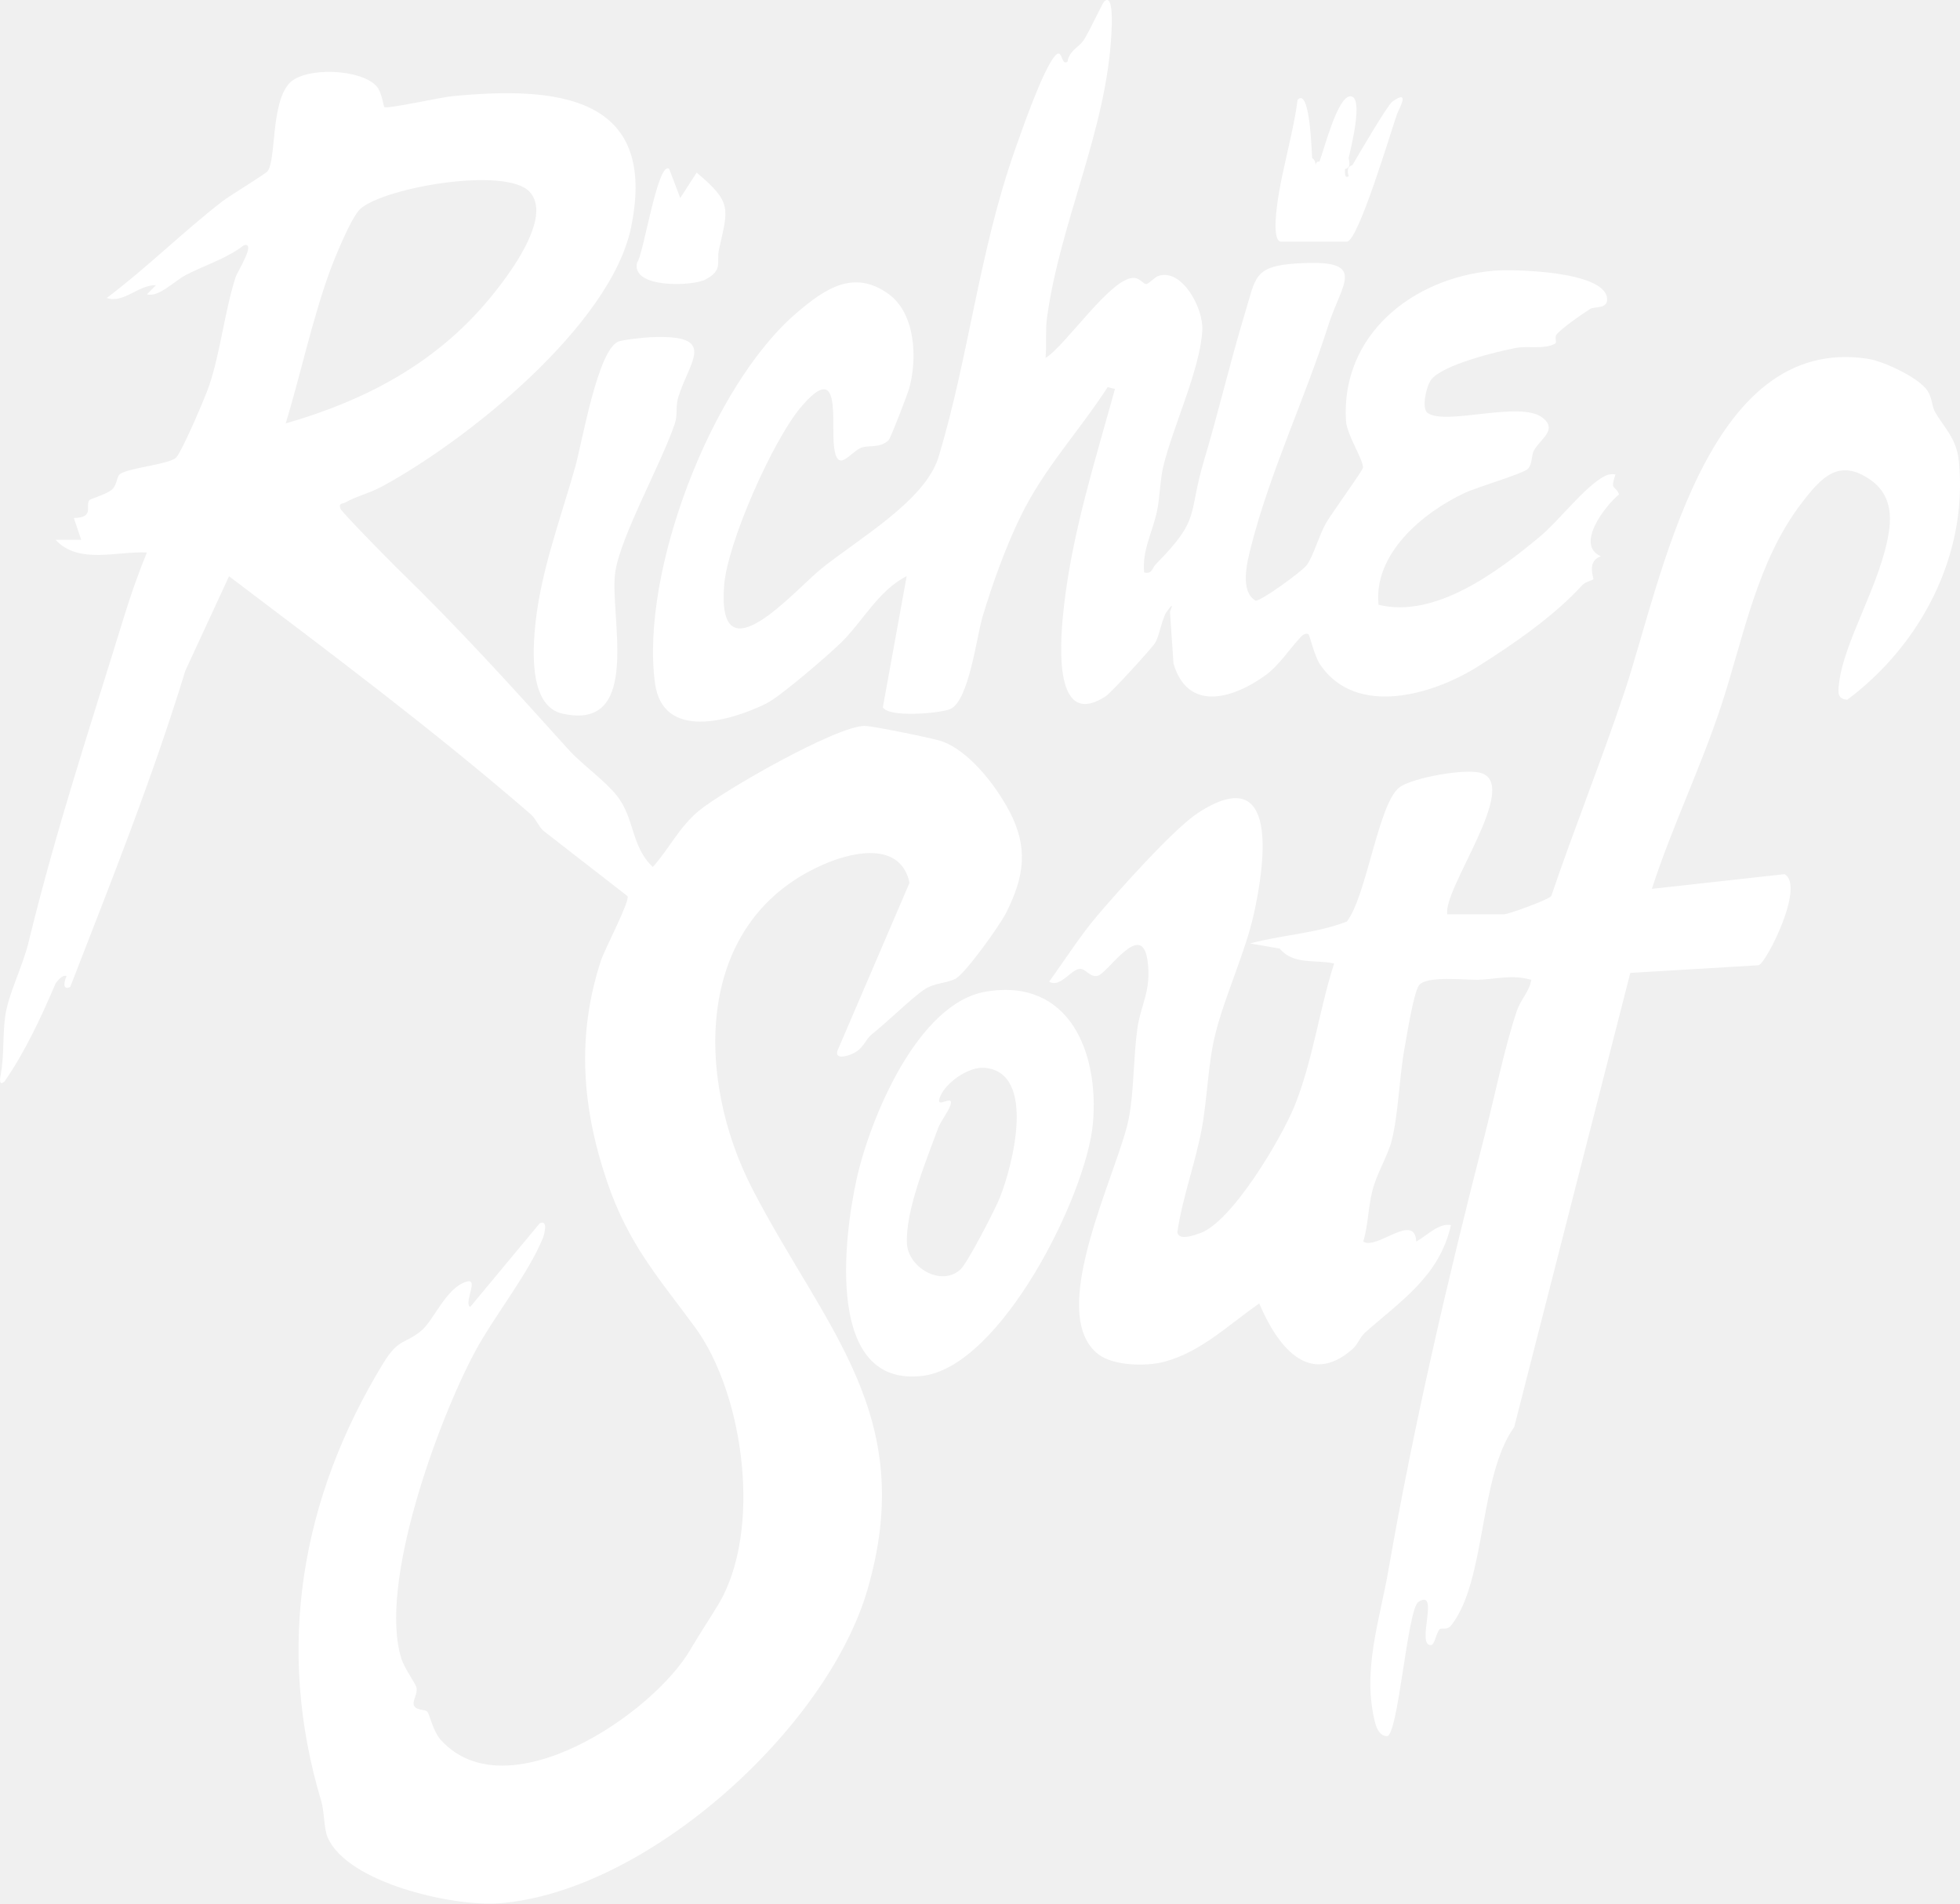
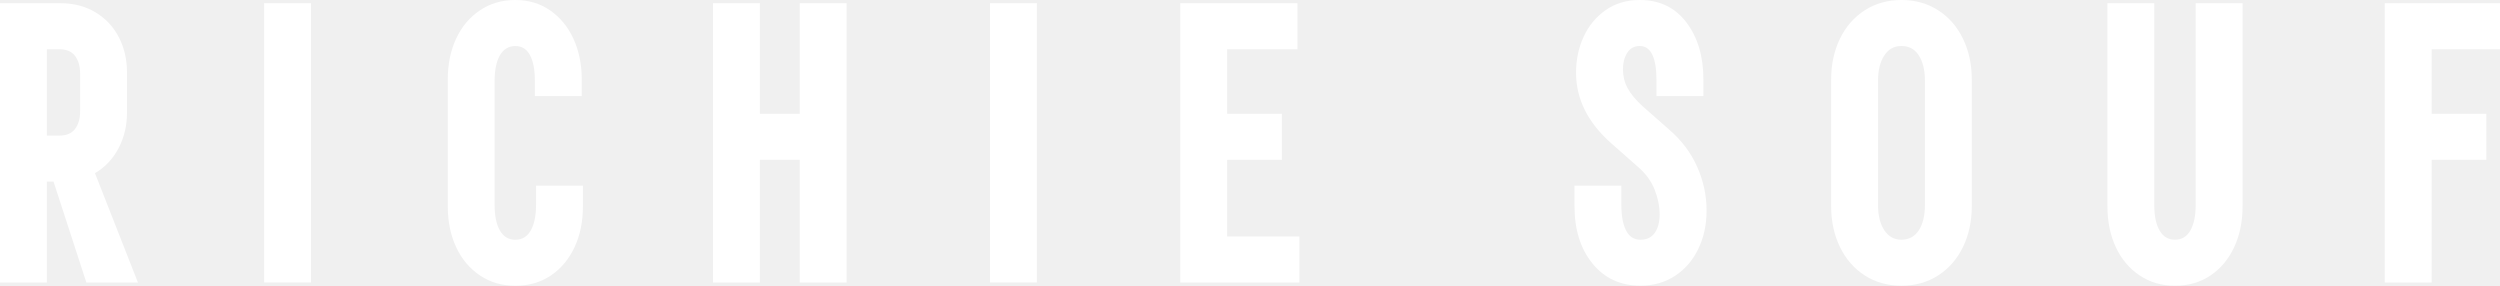
- <svg xmlns="http://www.w3.org/2000/svg" id="Layer_2" version="1.1" viewBox="0 0 700 680">
+ <svg xmlns="http://www.w3.org/2000/svg" id="Layer_1" version="1.1" viewBox="0 0 700 80">
  <defs>
    <style>
      .st0 {
        fill: #fff;
      }
    </style>
  </defs>
-   <path class="st0" d="M416.44,218.8c-1.77,3.56-2.45,8.4-3.85,10.78-1.13,1.91-15.72,17.84-17.66,19.11-19.83,12.88-16.05-22.69-14.85-32.97,3.04-26.09,11.19-51.66,18.12-76.78l-2.6-.66c-10.37,15.99-22.76,29.02-31.15,46.28-5.45,11.22-9.97,23.89-13.57,35.85-2.03,6.72-4.8,29.74-11.39,32.82-3.23,1.51-22.03,3.29-24.18-.59l8.5-46.83c-10.13,5.1-15.77,16.32-23.59,23.91-4.6,4.46-21.56,19.13-26.58,21.6-12.86,6.31-36.95,13.32-39.72-7.31-5.3-39.48,20.07-106.28,50.75-132.38,9.91-8.43,20.27-15.63,32.72-6.57,9.63,7.01,10.22,23.04,7.37,33.5-.6,2.2-6.66,17.92-7.37,18.63-3.28,3.21-7.18,1.52-10.14,2.88-3.79,1.74-8.21,9.26-9.38-.47-1.1-9.15,2.83-31.49-11.84-14.15-10.05,11.88-26.21,48.36-27.41,63.63-2.67,34.16,24.98,1.97,34.58-5.83,13.14-10.68,37.24-24.3,42-40.02,10.76-35.54,14.41-72.99,27.16-109.34,2.65-7.54,9.91-28.47,14.31-33.81,2.87-3.48,2.22,3.72,4.57,1.96.71-4.02,3.93-5.08,5.66-7.5,1.8-2.52,6.79-13.36,7.4-13.95,3.56-3.51,2.73,9.62,2.65,11.1-1.76,35.12-18.23,67.05-23.04,101.91-.59,4.26-.08,9.84-.5,14.27,7.28-4.46,23.83-29.52,31.89-28.59,1.72.2,3.17,2.17,4,2.2.98.02,2.88-2.44,4.5-2.95,8.38-2.65,16.02,11.53,15.6,19.4-.73,13.89-10.36,34.07-13.92,48.59-1.14,4.67-1.2,10.87-2.24,15.95-1.54,7.45-5.46,14.31-4.6,22.03,2.89.7,2.89-1.69,4.17-2.98,16.34-16.53,11.29-17.32,17.28-37.34,5.17-17.25,9.2-34.75,14.42-51.89,3.98-13.06,3.14-17.16,18.28-18.16,26.36-1.75,16.49,6.68,11.64,21.97-8.2,25.87-20.85,52.48-27.6,79.03-1.45,5.7-4.12,16.03,1.58,19.43,2.07.16,16.65-10.51,18.26-12.67,2.39-3.2,4.43-10.77,6.97-15.14,2-3.43,12.76-18.31,13.09-19.54.62-2.33-5.72-11.72-6.03-16.93-1.81-30.79,23.92-50.99,52.54-53.56,7.08-.64,39.51.07,40.7,9.69.51,4.15-4.4,2.91-6.06,3.97-2.94,1.86-9.97,6.73-11.92,9.07-1.01,1.21.34,2.77-.61,3.31-3.76,2.14-9.71.71-13.99,1.53-6.8,1.29-26.36,6.05-30.28,11.41-1.7,2.33-3.49,10.19-1.22,11.81,6.5,4.65,33.15-4.55,41.08,1.71,5.39,4.25-.62,7.47-3,11.49-1.15,1.94-.52,4.94-2.3,6.81-1.51,1.59-18.43,6.61-22.66,8.61-14.95,7.06-32.49,21.74-30.65,39.89,20.33,5.04,42.84-11.99,57.84-24.52,6.68-5.58,15.74-17.62,22.86-21.4,1.32-.7,2.46-.82,3.91-.64-1.97,6.07-.13,3.61,1.3,7.12-5.36,4.49-15.6,18.13-6.54,22.1-5.24,2.01-2.33,7.7-2.69,8.25-.27.4-2.81.87-3.87,2.04-10,11.03-24.73,21.18-37.33,29.12-15.9,10.01-43.38,18.29-56.31-.66-2.01-2.95-3.73-10.42-4.15-10.82-.59-.57-1.8-.12-2.7.83-4.16,4.37-7.84,10.35-13.02,14.02-11.67,8.26-27.47,12.79-32.53-4.46l-1.25-18.51c1.19-2.84.74-2.73-1.36.32Z" />
-   <path class="st0" d="M232.24,120.46c24.62-1.11,13.96,8.36,9.94,21.61-.9,2.98-.15,6.25-1.16,9.24-4.86,14.37-19.2,39.84-21.26,52.87-2.36,14.95,10.16,57.36-18.96,50.71-11.08-2.53-10.55-20.13-9.89-28.78,1.58-20.69,9.1-39.94,14.58-59.52,2.4-8.58,7.95-41.35,15.27-44.54,1.61-.7,9.18-1.48,11.48-1.59Z" />
-   <g>
-     <path class="st0" d="M486.67,310.35s-.01-.02-.01-.02c0,.03,0,.06-.01.1,0-.02.02-.05.02-.08Z" />
-     <path class="st0" d="M699.6,164.83c-.79-8.15-5.03-11.73-8.46-17.56-1.24-2.1-.98-4.98-2.73-7.67-3.03-4.66-15.69-10.55-21.15-11.41-58.33-9.17-73.96,79.79-87.14,119.13-8.18,24.42-17.81,48.35-26.09,72.73-.84,1.29-15.31,6.55-16.91,6.55h-20.22c-1.67-9.04,25.97-45.85,12.18-50.44-5.44-1.81-24.35,1.59-29.14,4.98-7.62,5.4-11.85,38.99-18.93,48.04-10.84,4.23-23.21,4.78-34.55,7.82l10.58,1.84c4.87,5.89,12.6,3.86,19.44,5.31-5.35,16.59-7.59,34.69-14.13,50.87-4.65,11.5-22.4,41.61-33.86,45.52-1.96.67-7.41,2.78-8.02-.36,1.85-12.48,6.31-24.3,8.67-36.66,2.07-10.86,2.22-23.34,4.89-34.1,3.4-13.69,10.65-28.98,13.74-42.82,3.96-17.77,9.44-55.43-20.01-36.15-8.64,5.66-28.64,28.09-36.05,36.84-5.92,6.99-11.58,15.84-16.99,23.35,3.91,2.46,7.87-4.61,11.08-4.55,2.1.04,3.54,3.15,6.25,2.47,3.57-.88,15.63-20.11,17.75-5.65,1.59,10.82-2.38,15.74-3.63,24.76-1.43,10.26-1.13,22.29-3.07,32.01-3.77,18.94-29.92,69.44-10.8,84.1,5.39,4.13,17.06,4.38,23.56,2.64,13.17-3.53,23.01-13.31,33.87-20.81,6.06,14.26,17.28,30.42,33.32,16.27,1.87-1.65,2.68-4.27,4.51-5.9,12.85-11.43,26.52-20.11,30.63-38.34-4.25-.97-8.81,3.93-12.39,5.85-.5-10.68-14.28,3.23-18.91,0,1.77-5.95,1.71-12.11,3.25-18.18,1.56-6.15,5.55-12.58,6.88-17.83,2.44-9.62,2.71-22.83,4.6-33.09.88-4.76,3.1-18.99,5.04-22.25,2.25-3.77,16.63-2.04,21.31-2.16,6.15-.17,12.02-1.99,18.92.02-.69,4.27-3.68,6.76-5.15,11.09-4.28,12.54-8.03,30.95-11.49,44.41-13.14,51.15-25.4,103.74-34.39,155.39-3.13,17.97-9.47,35.99-4.76,54.41.52,2.03,1.69,4.84,4.25,4.86,4,.03,7.29-45.45,11.23-47.95,7.8-4.95-.96,15.56,4.44,15.44,1.41-.03,1.89-4.48,3.21-5.74.52-.49,2.64.46,3.99-1.23,12.64-15.88,9.87-53.3,22.57-70.93l41.46-162.22,45.87-2.75c2.68-.82,16.67-28.28,9.23-32.53l-47.4,5.25c7.2-22.17,17.53-43.43,24.81-65.56,8-24.3,12.65-51.51,28.9-72.54,6.92-8.96,13.18-15.87,24.47-7.92,6.13,4.32,7.58,10.77,6.54,18.02-2.67,18.7-16.31,39.54-17.91,54.98-.28,2.75-.66,5.17,2.97,5.48,26.36-19.68,43.13-51.75,39.88-85.13Z" />
-   </g>
-   <path class="st0" d="M481.67,56.44c.35,1.75.71,3.59-1.3,3.9-.18,2.46.25,3.33,1.3,2.6-.67-2.3-.24-3.6,1.3-3.9,2.12-3.61,12.49-21.44,14.32-22.76,6.73-4.83,2.17,3.01,1.71,4.3-2.12,5.91-13.9,45.74-17.99,45.74h-23.48c-2.12,0-2.06-5.39-1.97-7.09.68-13.85,6.12-29.68,7.85-43.56,4.48-4.79,5.04,19.07,5.21,20.78,1.76,1.1,1.26,3.69.77,5.6-.06.26-.03-4.92,1.83-4.3,1.81-4.71,6.46-23.35,11.09-23.35,4.86,0,.07,18.88-.66,22.06Z" />
-   <path class="st0" d="M242.94,70.73l5.86-9.07c12.89,10.78,11.2,12.85,7.97,27.52-.99,4.5,1.61,7.27-4.81,10.66-4.65,2.46-26.7,3.24-24.43-6.06,2.15-2.05,7.39-36.65,11.47-33.44l3.94,10.39Z" />
-   <path class="st0" d="M360.37,289.56c-4.74-9-14.58-21.82-24.53-24.93-3.38-1.06-24.14-5.32-27.02-5.33-10.04-.04-50.58,23.18-59.28,30.37-6.9,5.71-10.57,13.51-16.39,20.02-7.84-7.35-6.4-17.38-12.86-25.49-4.48-5.62-12.47-11.16-17.01-16.19-21.34-23.64-38.71-42.91-61.65-65.26-2.66-2.59-19.46-19.66-20.01-21-.89-2.15.83-1.75,1.64-2.22,3.71-2.16,8.63-3.32,12.73-5.52,30.58-16.42,82.16-57.73,89.4-92.83,9.77-47.35-26.96-50.41-63.98-46.81-3.96.39-23.15,4.63-24.12,3.89-.31-.23-.96-5.19-2.59-7.2-5.3-6.52-25.83-7.34-31.39-1.29-6.59,7.18-4.66,27.16-7.69,31.31-.84,1.15-13.41,8.67-16.38,10.97-14.08,10.94-26.85,23.65-41.12,34.39,6.04,2.07,11.28-4.73,17.59-4.57l-3.24,3.27c4.3,1.14,9.59-4.65,13.93-6.92,6.71-3.51,14.41-5.76,20.67-10.6,4.63-1.34-2.34,9.51-2.93,11.38-3.93,12.32-5.42,26.8-9.42,38.68-1.44,4.29-9.44,22.96-11.72,25.67-2.08,2.47-16.97,3.71-20.12,5.97-1.21.87-1.01,3.63-2.71,5.37-1.86,1.91-7.92,3.38-8.35,4.08-1.36,2.19,1.93,6.14-5.43,6.26l2.6,7.77-9.13.02c8.11,8.91,22.04,3.99,32.6,4.52-3.07,7.5-5.8,15.28-8.18,23.02-12.36,40.22-24.07,75.18-34.19,116.62-2,8.17-7.03,18.01-8.17,25.63-1.02,6.77-.37,13.85-1.62,21.12-.63,2.97-.2,3.84,1.3,2.6,7.31-10.51,13.24-23.25,18.26-35.07,1.59-2.15,2.89-3.02,3.91-2.6-.96,2.12-1.47,5.19,1.3,3.9,14.49-37.32,29.41-74.66,41.12-112.97l15.61-33.75c36.54,27.66,73.05,54.99,107.7,84.97,1.9,1.64,2.7,4.18,4.51,5.9l30.09,23.38c1.03,1.59-8.16,18.97-9.5,23.1-8.76,26.84-6.73,52.55,2.21,78.89,7.59,22.36,18.36,34.27,31.34,51.92,17.7,24.07,24.17,73.07,8.33,99.23-3.46,5.71-6.59,10.35-9.95,16.07-13.65,23.25-65.65,58.15-89.11,32.2-2.82-3.12-4.05-9.36-4.84-10.13-.93-.89-4.26-.3-4.82-2.4-.43-1.59,1.42-3.91,1-6.07-.3-1.55-4.26-6.82-5.37-10.3-8.45-26.52,13.09-85.19,26.24-109.73,6.9-12.88,19.09-27.81,24.3-40.75.51-1.27,1.91-6.67-1.21-5.11l-24.81,29.86c-2.39-1.49,3.29-10.42-1.27-9.07-7.38,2.19-11.59,13.74-16.25,17.6-5.71,4.74-7.97,2.53-13.38,11.36-29.67,48.39-38.66,102.1-22.31,156.49,1.2,3.98.93,10.01,2.37,13.22,7.32,16.27,44.97,24.65,61.26,23.4,52.62-4.07,116.97-62.24,131.47-112,18.16-62.34-15.2-93.16-41-142.99-20.68-39.94-21.25-96.97,26.74-116.7,10.39-4.27,26.25-7.07,29.29,7.16l-25.75,60.02c-.95,3.23,3.39,1.87,5.1,1.17,4.21-1.72,4.85-5.25,7.22-7.1,5.34-4.19,14.88-13.6,19-16.16,3.64-2.26,7.37-1.94,10.75-3.59,3.49-1.71,16-19.26,18.13-23.51,6.64-13.19,8.05-23.45,1.11-36.63ZM117.64,97.31c1.74-4.82,7.8-19.81,11.09-22.73,8.68-7.69,51.84-15.11,60.37-6.12,8.67,9.15-8.13,30.77-14.05,37.95-19.17,23.25-44.25,36.55-73.01,44.84,5.3-17.49,9.43-36.84,15.6-53.94Z" />
-   <path class="st0" d="M352.17,354.2c-24.55,4.06-41.52,45.67-46.23,66.96-4.61,20.83-11.33,74.63,23.64,70.29,28.02-3.48,58.46-64.6,60.75-90.18,2.23-24.95-8.19-52.03-38.16-47.07ZM357.06,427.89c-1.68,4.18-11.54,23.32-14.07,25.6-6.91,6.25-18.75-.73-19.09-9.44-.46-11.87,6.83-29.27,11.03-40.78,1.07-2.93,3.79-6.2,4.52-8.5,1.36-4.31-5.29,1.64-3.88-2.55,1.78-5.28,10.24-11.25,15.97-10.8,18.85,1.51,10.07,35.15,5.51,46.47Z" />
+   <path class="st0" d="M24.18,79.1l-9.19-28.25h-1.86v28.25H0V.9h16.96c3.72,0,7,.87,9.85,2.6,2.84,1.73,5.01,4.07,6.51,7.01,1.49,2.94,2.24,6.18,2.24,9.72v11.3c0,3.62-.78,6.93-2.35,9.94-1.57,3.01-3.77,5.35-6.62,7.01l12.03,30.62h-14.44ZM13.13,37.97h3.5c1.97,0,3.43-.62,4.38-1.86.95-1.24,1.42-2.88,1.42-4.92v-10.62c0-2.03-.48-3.67-1.42-4.92-.95-1.24-2.41-1.86-4.38-1.86h-3.5v24.18Z" />
+   <rect class="st0" x="73.95" y=".9" width="13.13" height="78.19" />
+   <path class="st0" d="M149.76,22.6c0-3.09-.46-5.48-1.37-7.17-.91-1.69-2.28-2.54-4.1-2.54s-3.34.87-4.32,2.6c-.98,1.73-1.48,4.11-1.48,7.12v34.8c0,3.01.49,5.39,1.48,7.12.98,1.73,2.42,2.6,4.32,2.6s3.34-.87,4.32-2.6c.98-1.73,1.48-4.1,1.48-7.12v-5.42h13.13v5.76c0,4.29-.78,8.12-2.35,11.47-1.57,3.35-3.77,5.99-6.62,7.91-2.84,1.92-6.16,2.88-9.95,2.88s-7.02-.96-9.9-2.88c-2.88-1.92-5.11-4.56-6.67-7.91-1.57-3.35-2.35-7.18-2.35-11.47V22.26c0-4.29.78-8.12,2.35-11.47,1.57-3.35,3.79-5.99,6.67-7.91C137.27.96,140.57,0,144.29,0s6.98.98,9.79,2.94c2.81,1.96,4.98,4.62,6.51,7.97,1.53,3.35,2.3,7.14,2.3,11.36v4.63h-13.13v-4.29Z" />
+   <polygon class="st0" points="199.64 .9 212.77 .9 212.77 31.86 223.93 31.86 223.93 .9 237.05 .9 237.05 79.1 223.93 79.1 223.93 44.75 212.77 44.75 212.77 79.1 199.64 79.1 199.64 .9" />
+   <rect class="st0" x="277.2" y=".9" width="13.13" height="78.19" />
+   <polygon class="st0" points="330.47 .9 363.29 .9 363.29 13.79 343.6 13.79 343.6 31.86 358.92 31.86 358.92 44.75 343.6 44.75 343.6 66.21 363.84 66.21 363.84 79.1 330.47 79.1 330.47 .9" />
+   <path class="st0" d="M440.85,51.98h13.13v5.42c0,3.01.44,5.39,1.31,7.12.88,1.73,2.22,2.6,4.05,2.6s3.08-.64,3.99-1.92c.91-1.28,1.37-3.01,1.37-5.2s-.48-4.58-1.42-6.95c-.95-2.37-2.48-4.46-4.59-6.27l-7.55-6.67c-6.56-5.8-9.85-12.39-9.85-19.77,0-3.62.71-6.97,2.13-10.06,1.42-3.09,3.48-5.57,6.18-7.46C452.3.94,455.47,0,459.12,0c5.54,0,9.9,2.09,13.07,6.27,3.17,4.18,4.76,9.51,4.76,15.99v4.63h-13.13v-4.29c0-6.48-1.57-9.72-4.7-9.72-1.53,0-2.7.64-3.5,1.92-.8,1.28-1.2,2.82-1.2,4.63s.44,3.64,1.31,5.25c.88,1.62,2.26,3.3,4.16,5.03l7.44,6.55c3.5,3.01,6.13,6.5,7.88,10.45,1.75,3.95,2.63,8,2.63,12.15s-.77,7.59-2.3,10.79c-1.53,3.2-3.7,5.73-6.51,7.57-2.81,1.85-6.04,2.77-9.68,2.77-5.62,0-10.1-2.07-13.46-6.21-3.36-4.14-5.03-9.49-5.03-16.05v-5.76Z" />
+   <path class="st0" d="M512.72,22.26c0-4.22.82-8.02,2.46-11.41,1.64-3.39,3.96-6.04,6.95-7.97,2.99-1.92,6.42-2.88,10.28-2.88s7.29.96,10.28,2.88c2.99,1.92,5.31,4.58,6.95,7.97,1.64,3.39,2.46,7.19,2.46,11.41v35.48c0,4.22-.82,8.02-2.46,11.41-1.64,3.39-3.96,6.04-6.95,7.97-2.99,1.92-6.42,2.88-10.28,2.88s-7.29-.96-10.28-2.88c-2.99-1.92-5.31-4.58-6.95-7.97-1.64-3.39-2.46-7.19-2.46-11.41V22.26ZM527.6,64.46c1.17,1.77,2.77,2.66,4.81,2.66s3.74-.88,4.87-2.66c1.13-1.77,1.7-4.12,1.7-7.06V22.6c0-2.94-.57-5.29-1.7-7.06-1.13-1.77-2.75-2.66-4.87-2.66s-3.65.89-4.81,2.66c-1.17,1.77-1.75,4.12-1.75,7.06v34.8c0,2.94.58,5.29,1.75,7.06" />
+   <path class="st0" d="M590.06.9h13.13v56.5c0,3.01.49,5.39,1.48,7.12.98,1.73,2.42,2.6,4.32,2.6s3.34-.87,4.32-2.6c.98-1.73,1.48-4.11,1.48-7.12V.9h13.13v56.84c0,4.29-.78,8.12-2.35,11.47-1.57,3.35-3.77,5.99-6.62,7.91-2.84,1.92-6.16,2.88-9.95,2.88s-7.02-.96-9.9-2.88c-2.88-1.92-5.11-4.56-6.67-7.91-1.57-3.35-2.35-7.17-2.35-11.47V.9Z" />
+   <polygon class="st0" points="667.73 .9 700 .9 700 13.79 680.86 13.79 680.86 31.86 696.17 31.86 696.17 44.75 680.86 44.75 680.86 79.1 667.73 79.1 667.73 .9" />
</svg>
